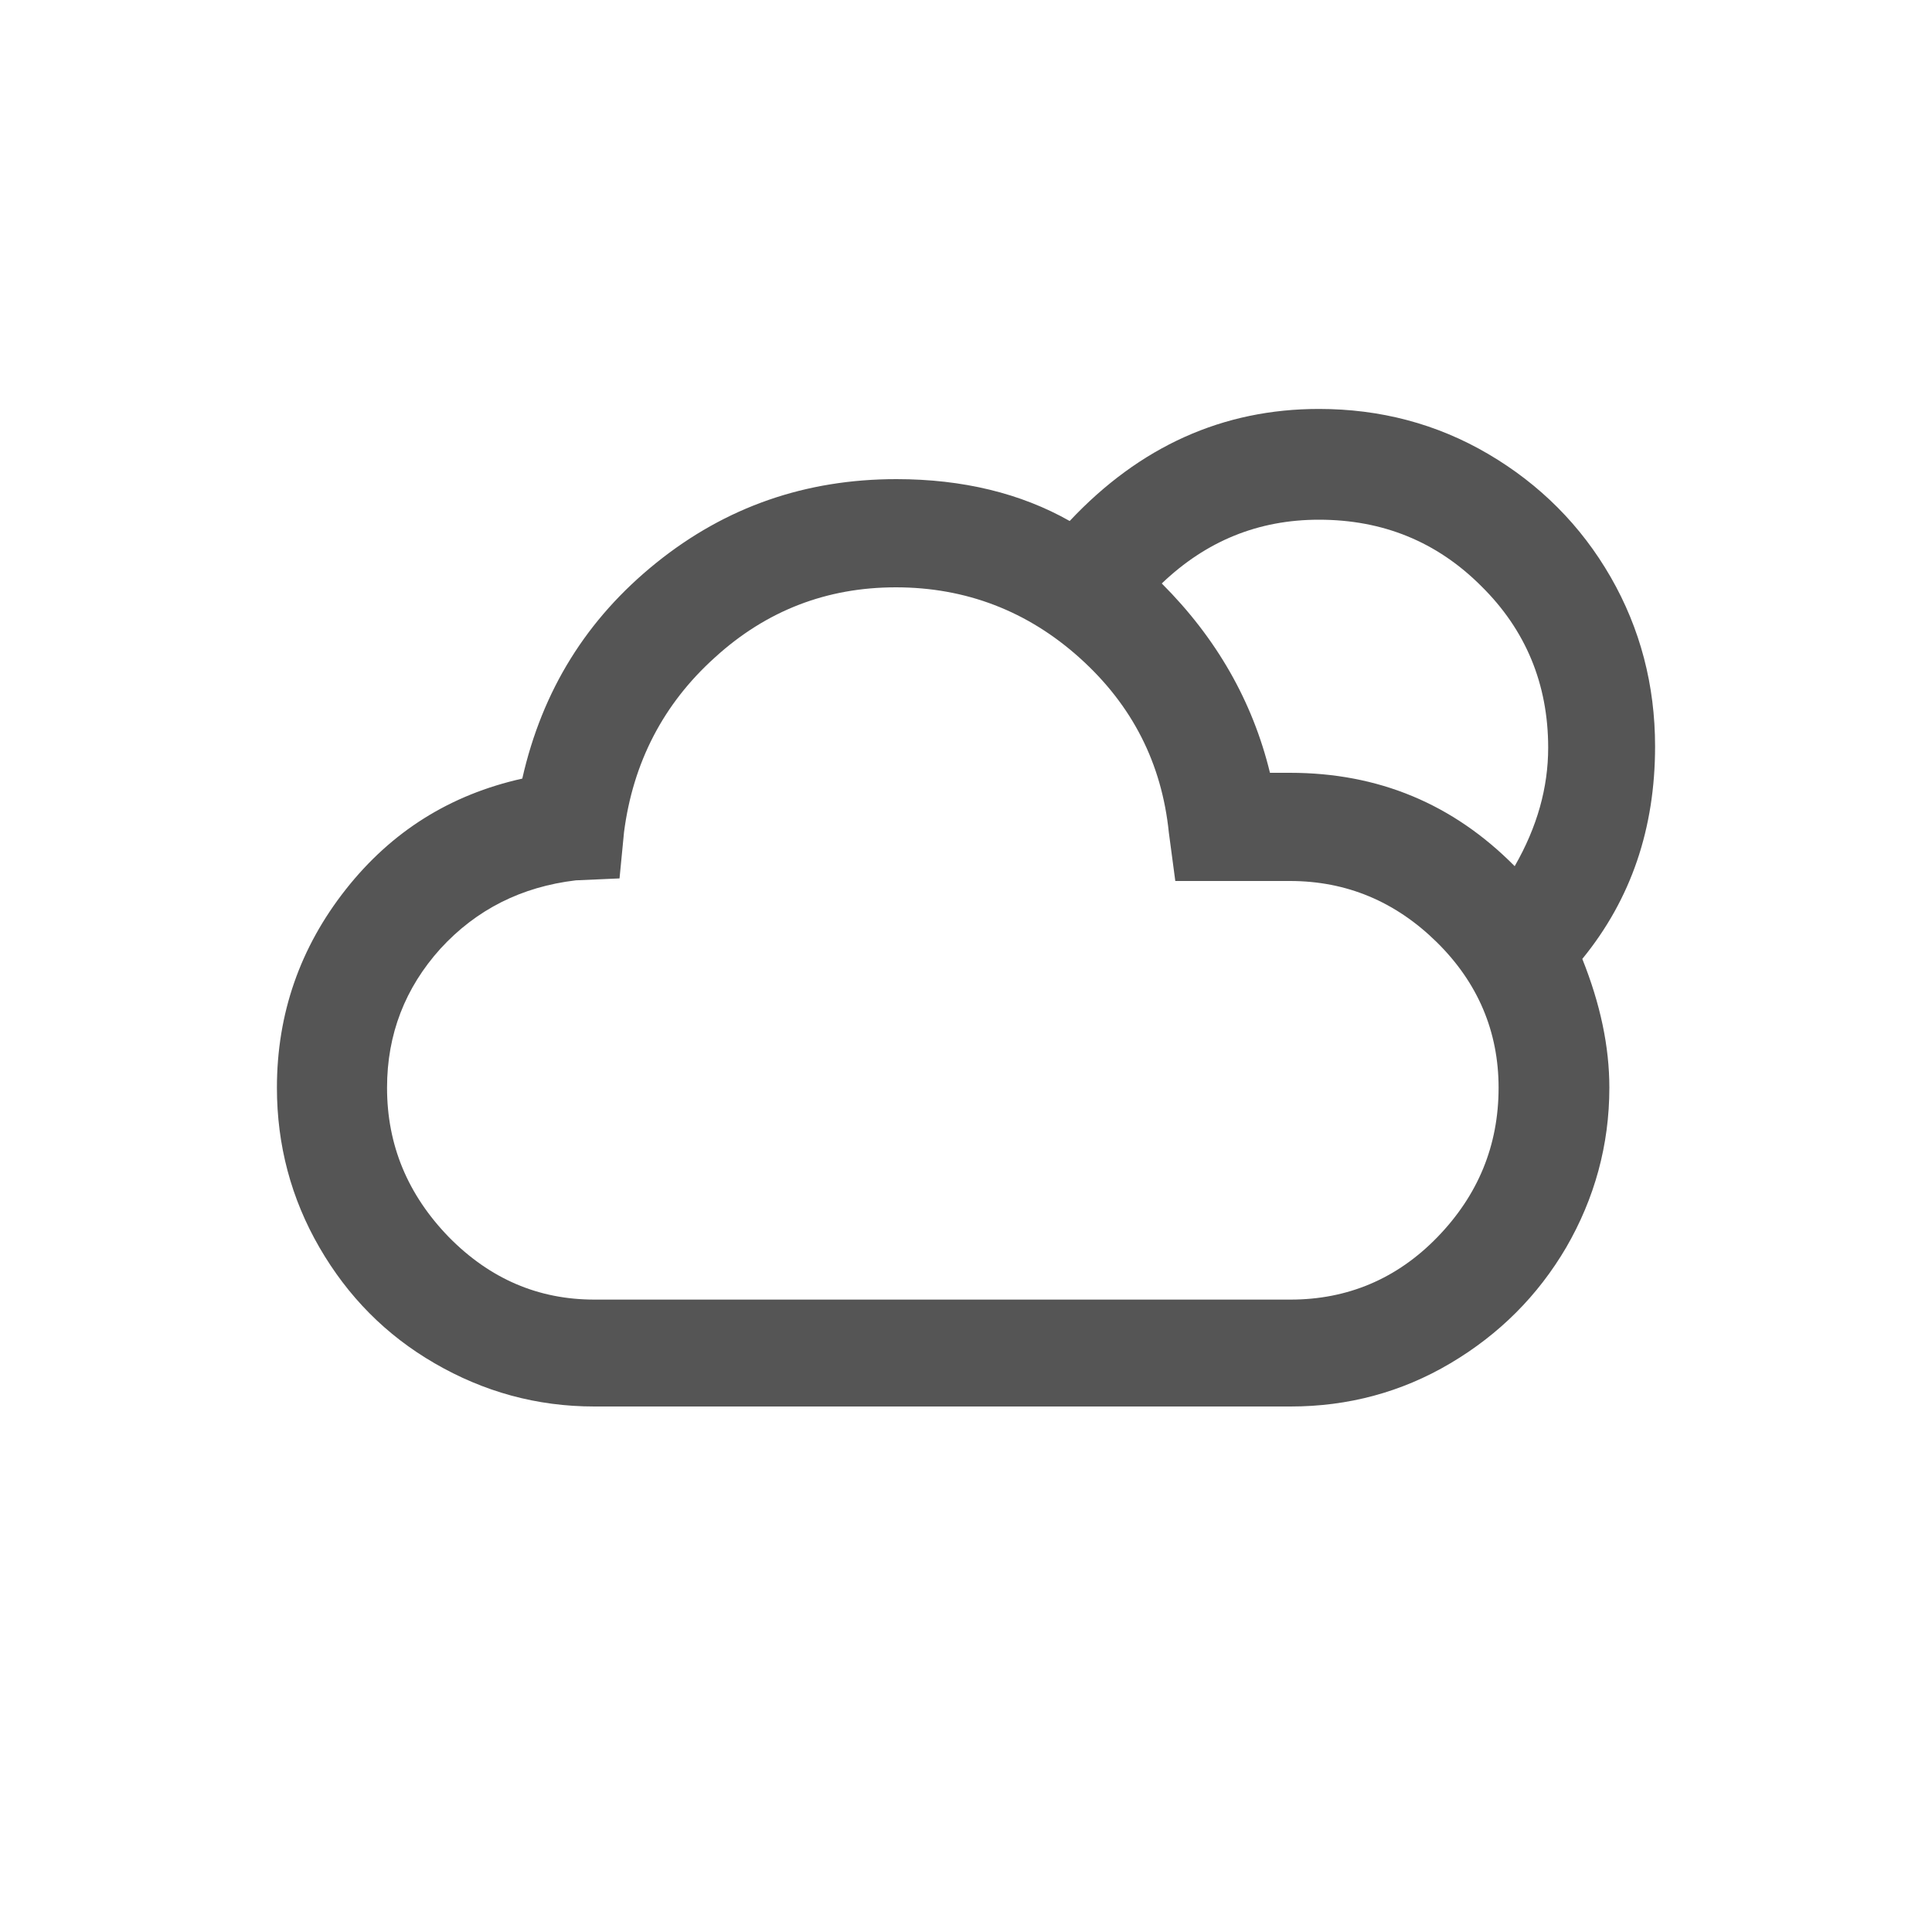
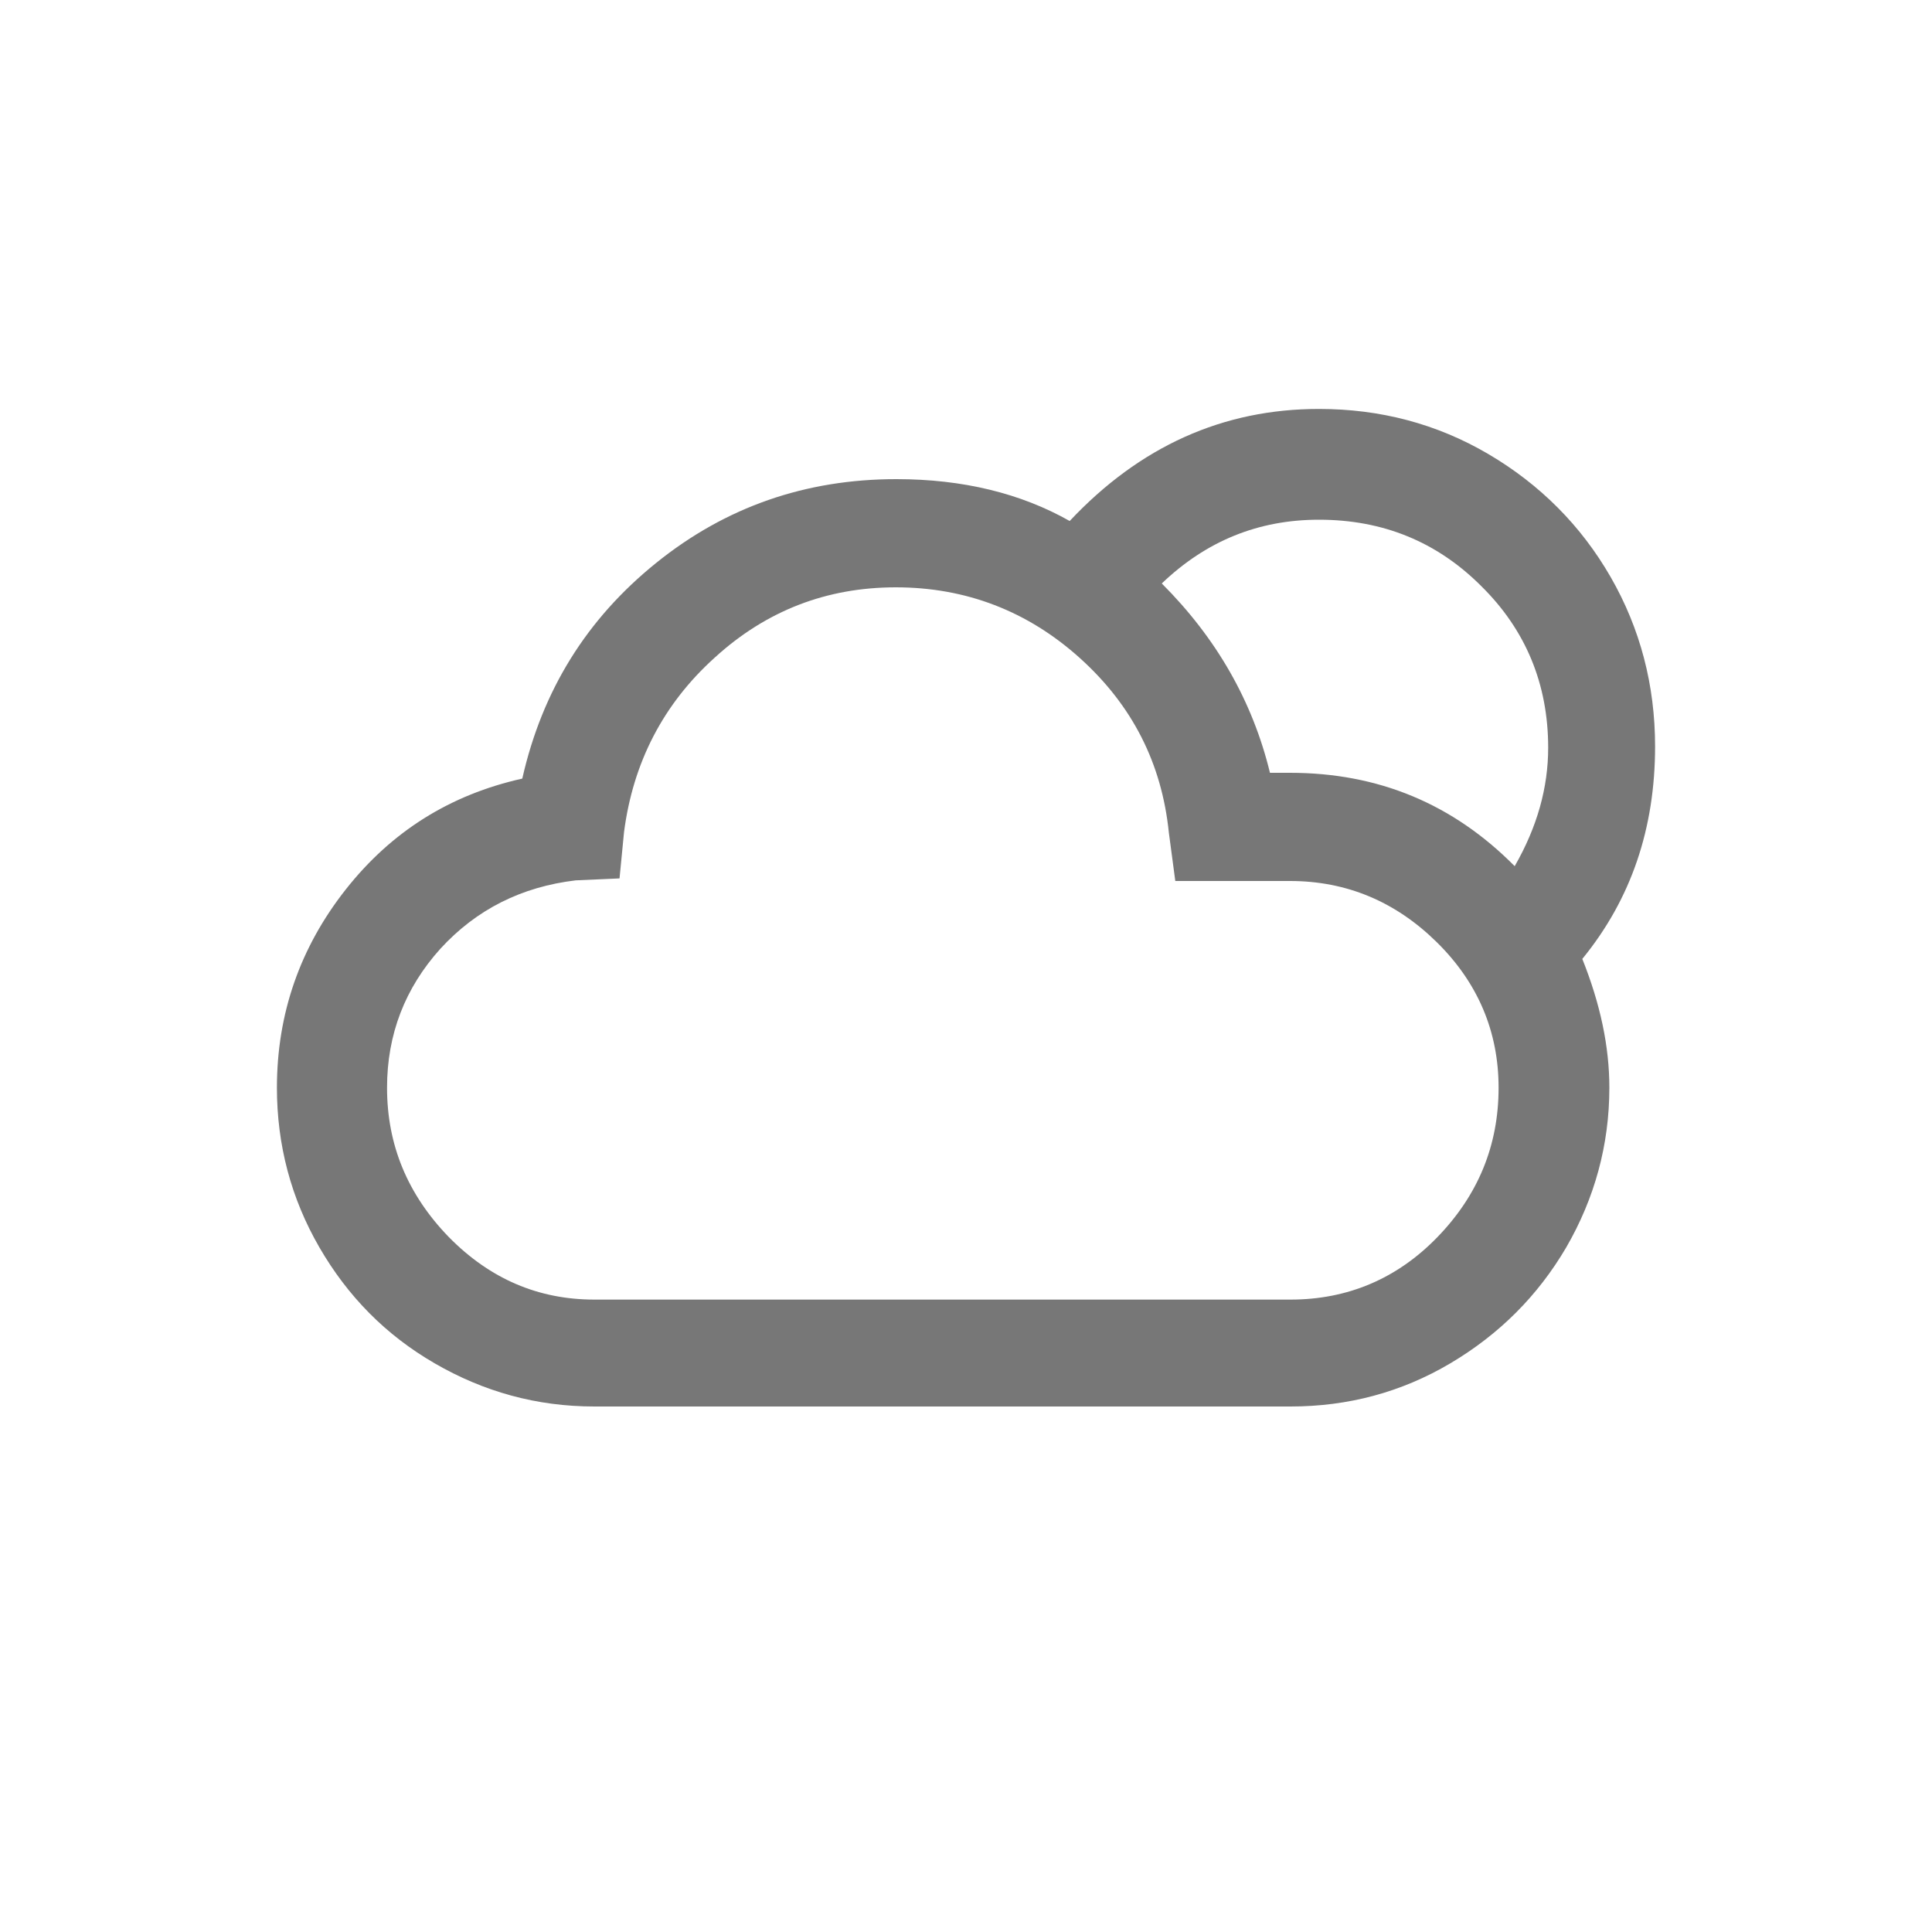
- <svg xmlns="http://www.w3.org/2000/svg" version="1.1" id="Layer_1" x="0px" y="0px" viewBox="0 0 30 30" style="enable-background:new 0 0 30 30;" xml:space="preserve" fill="#555">
+ <svg xmlns="http://www.w3.org/2000/svg" version="1.1" id="Layer_1" x="0px" y="0px" viewBox="0 0 30 30" style="enable-background:new 0 0 30 30;" xml:space="preserve" fill="#777">
  <path d="M4.3,16.89c0,0.89,0.22,1.72,0.66,2.48s1.03,1.36,1.79,1.8s1.58,0.67,2.48,0.67h10.81c0.89,0,1.72-0.22,2.48-0.67  s1.36-1.05,1.8-1.8c0.44-0.76,0.67-1.59,0.67-2.48c0-0.64-0.14-1.3-0.42-2c0.76-0.93,1.13-2.03,1.13-3.3c0-0.95-0.23-1.83-0.69-2.63  c-0.46-0.8-1.1-1.44-1.9-1.91c-0.8-0.47-1.68-0.7-2.63-0.7c-1.49,0-2.78,0.58-3.87,1.74c-0.76-0.43-1.66-0.65-2.69-0.65  c-1.41,0-2.65,0.43-3.73,1.3s-1.77,1.98-2.08,3.35c-1.12,0.25-2.03,0.82-2.74,1.72C4.66,14.71,4.3,15.74,4.3,16.89z M6.01,16.89  c0-0.83,0.28-1.55,0.83-2.16c0.56-0.61,1.26-0.96,2.1-1.06l0.68-0.03l0.07-0.72c0.14-1.08,0.61-1.99,1.41-2.71  c0.8-0.73,1.74-1.09,2.81-1.09c1.09,0,2.05,0.37,2.86,1.1s1.27,1.63,1.38,2.71l0.1,0.75h1.78c0.88,0,1.64,0.32,2.28,0.95  s0.96,1.39,0.96,2.26c0,0.9-0.32,1.67-0.95,2.32s-1.4,0.97-2.28,0.97H9.23c-0.87,0-1.62-0.32-2.26-0.97  C6.33,18.55,6.01,17.78,6.01,16.89z M18.04,9.06c0.69-0.66,1.5-0.99,2.44-0.99c0.99,0,1.83,0.34,2.52,1.03  c0.69,0.68,1.04,1.52,1.04,2.51c0,0.62-0.17,1.23-0.52,1.84C22.56,12.48,21.4,12,20.03,12h-0.31C19.45,10.89,18.89,9.91,18.04,9.06z  " />
</svg>
